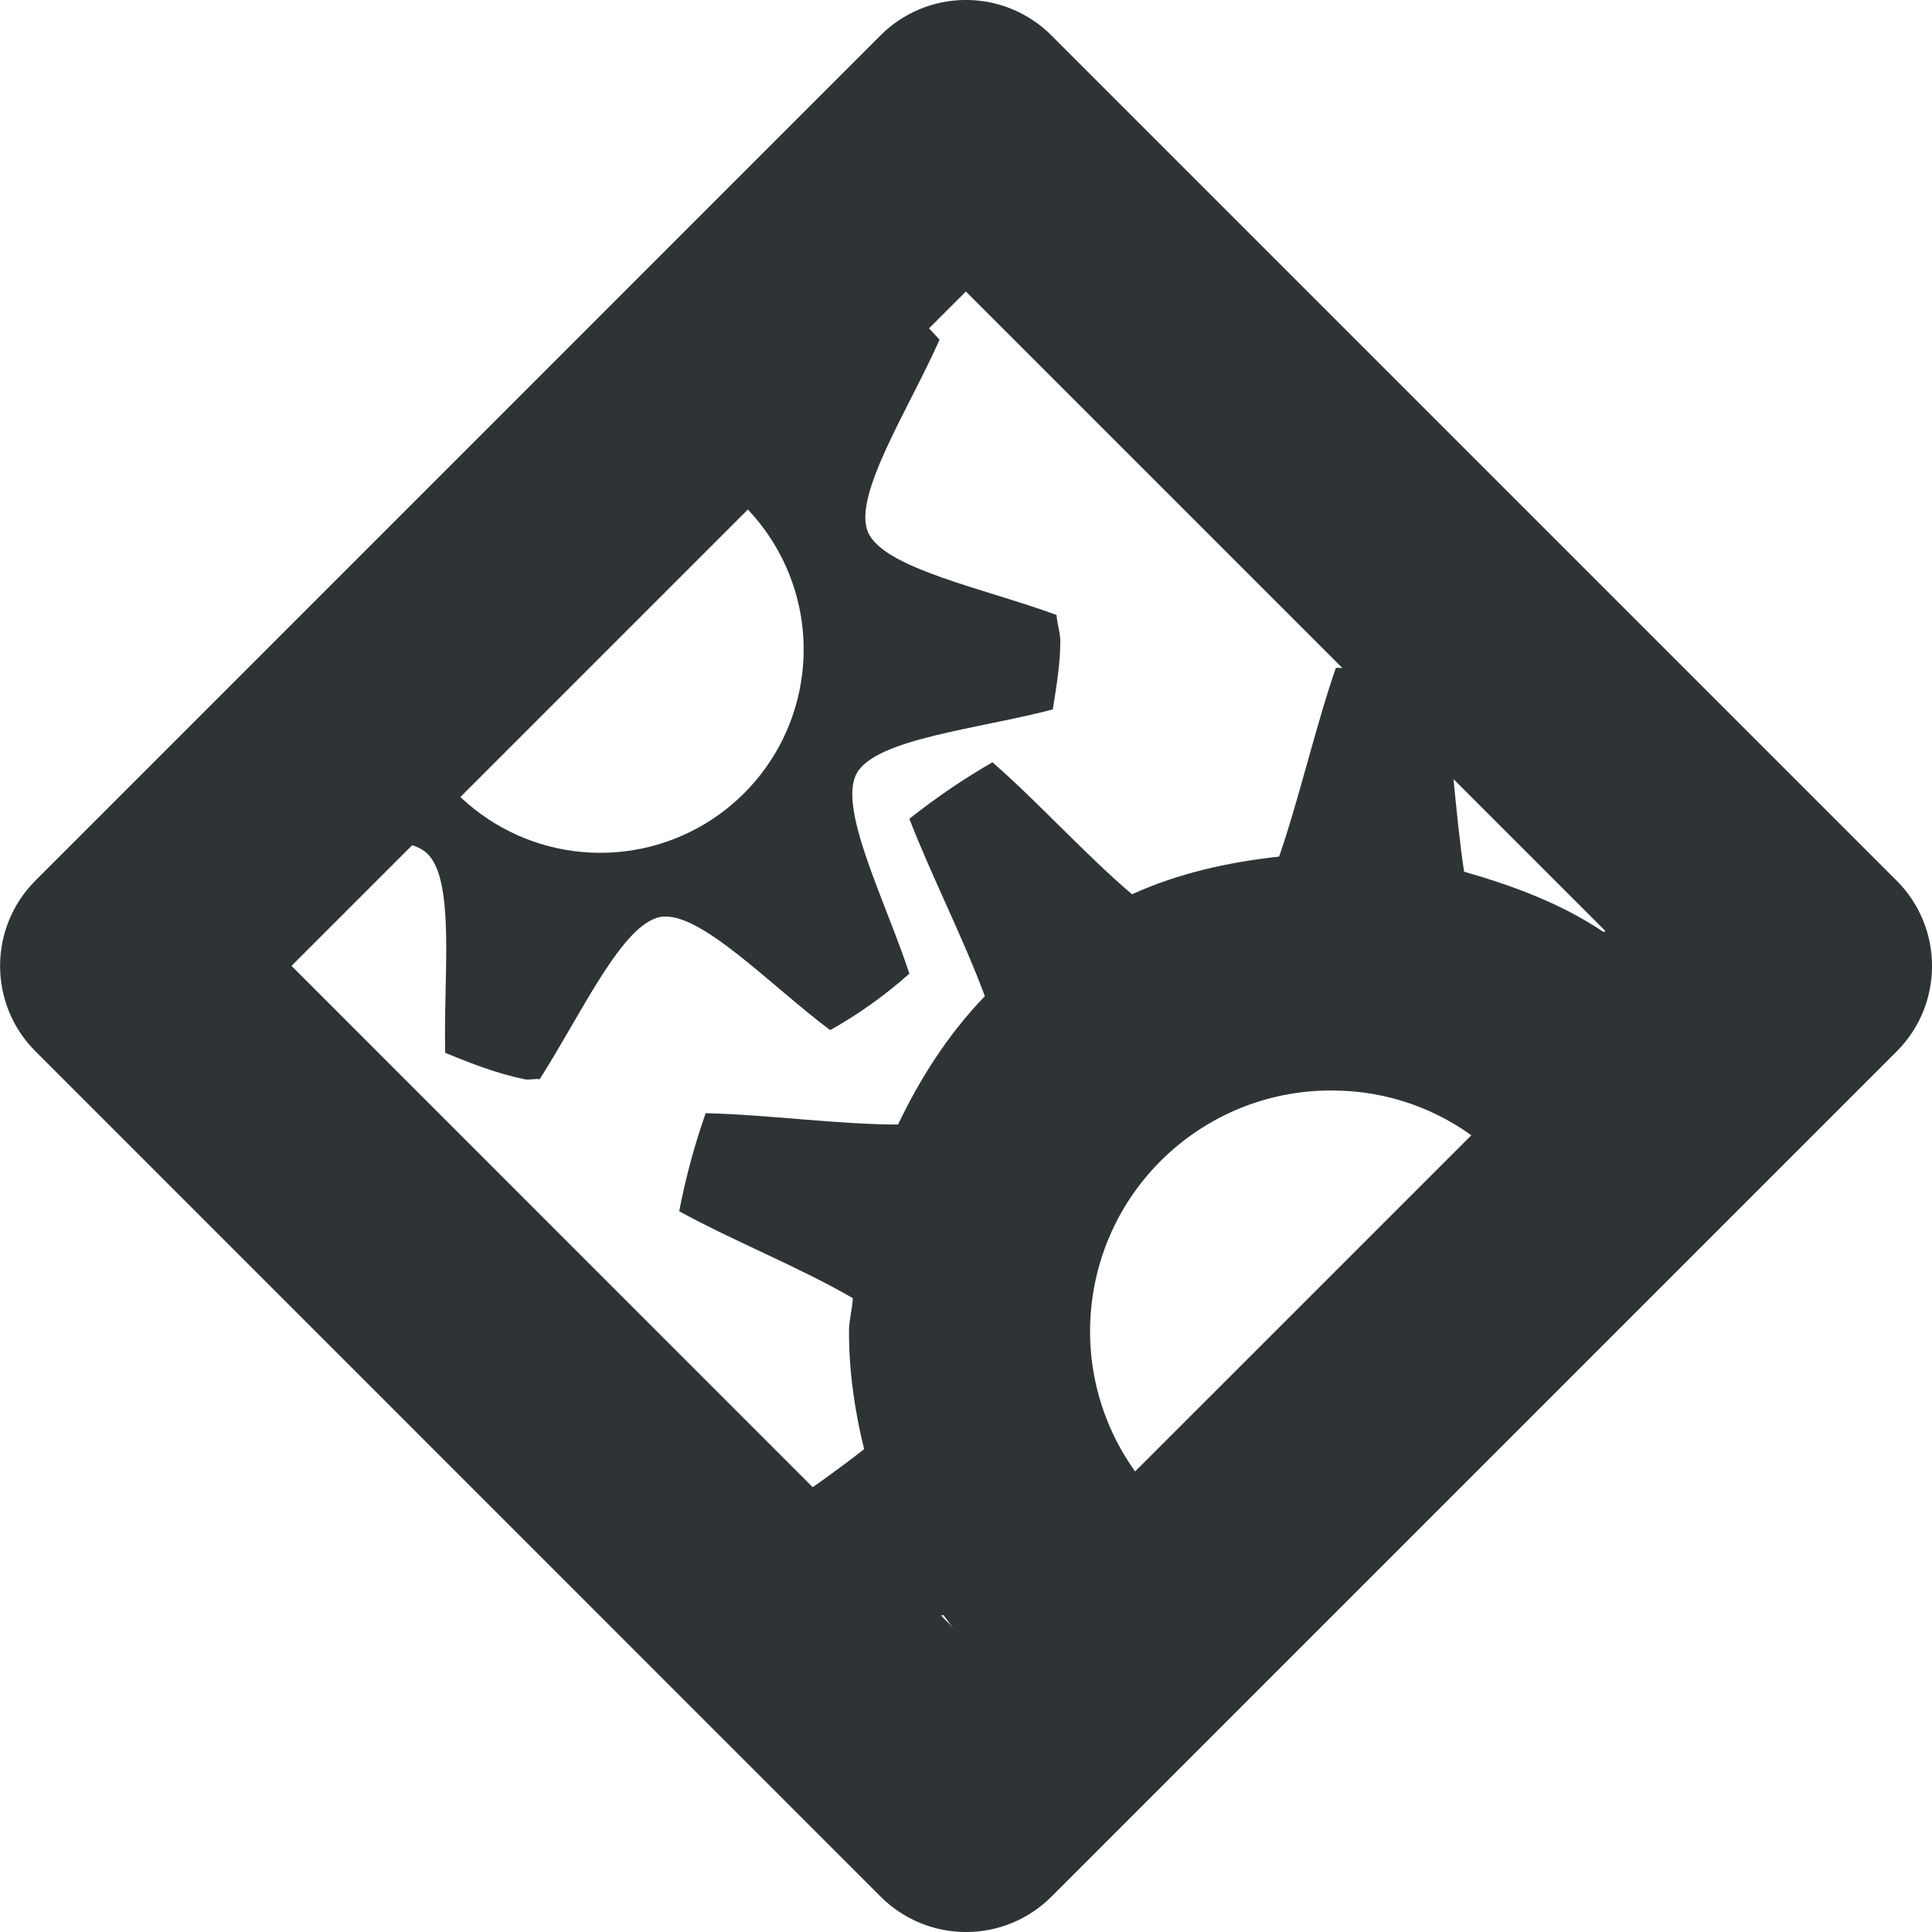
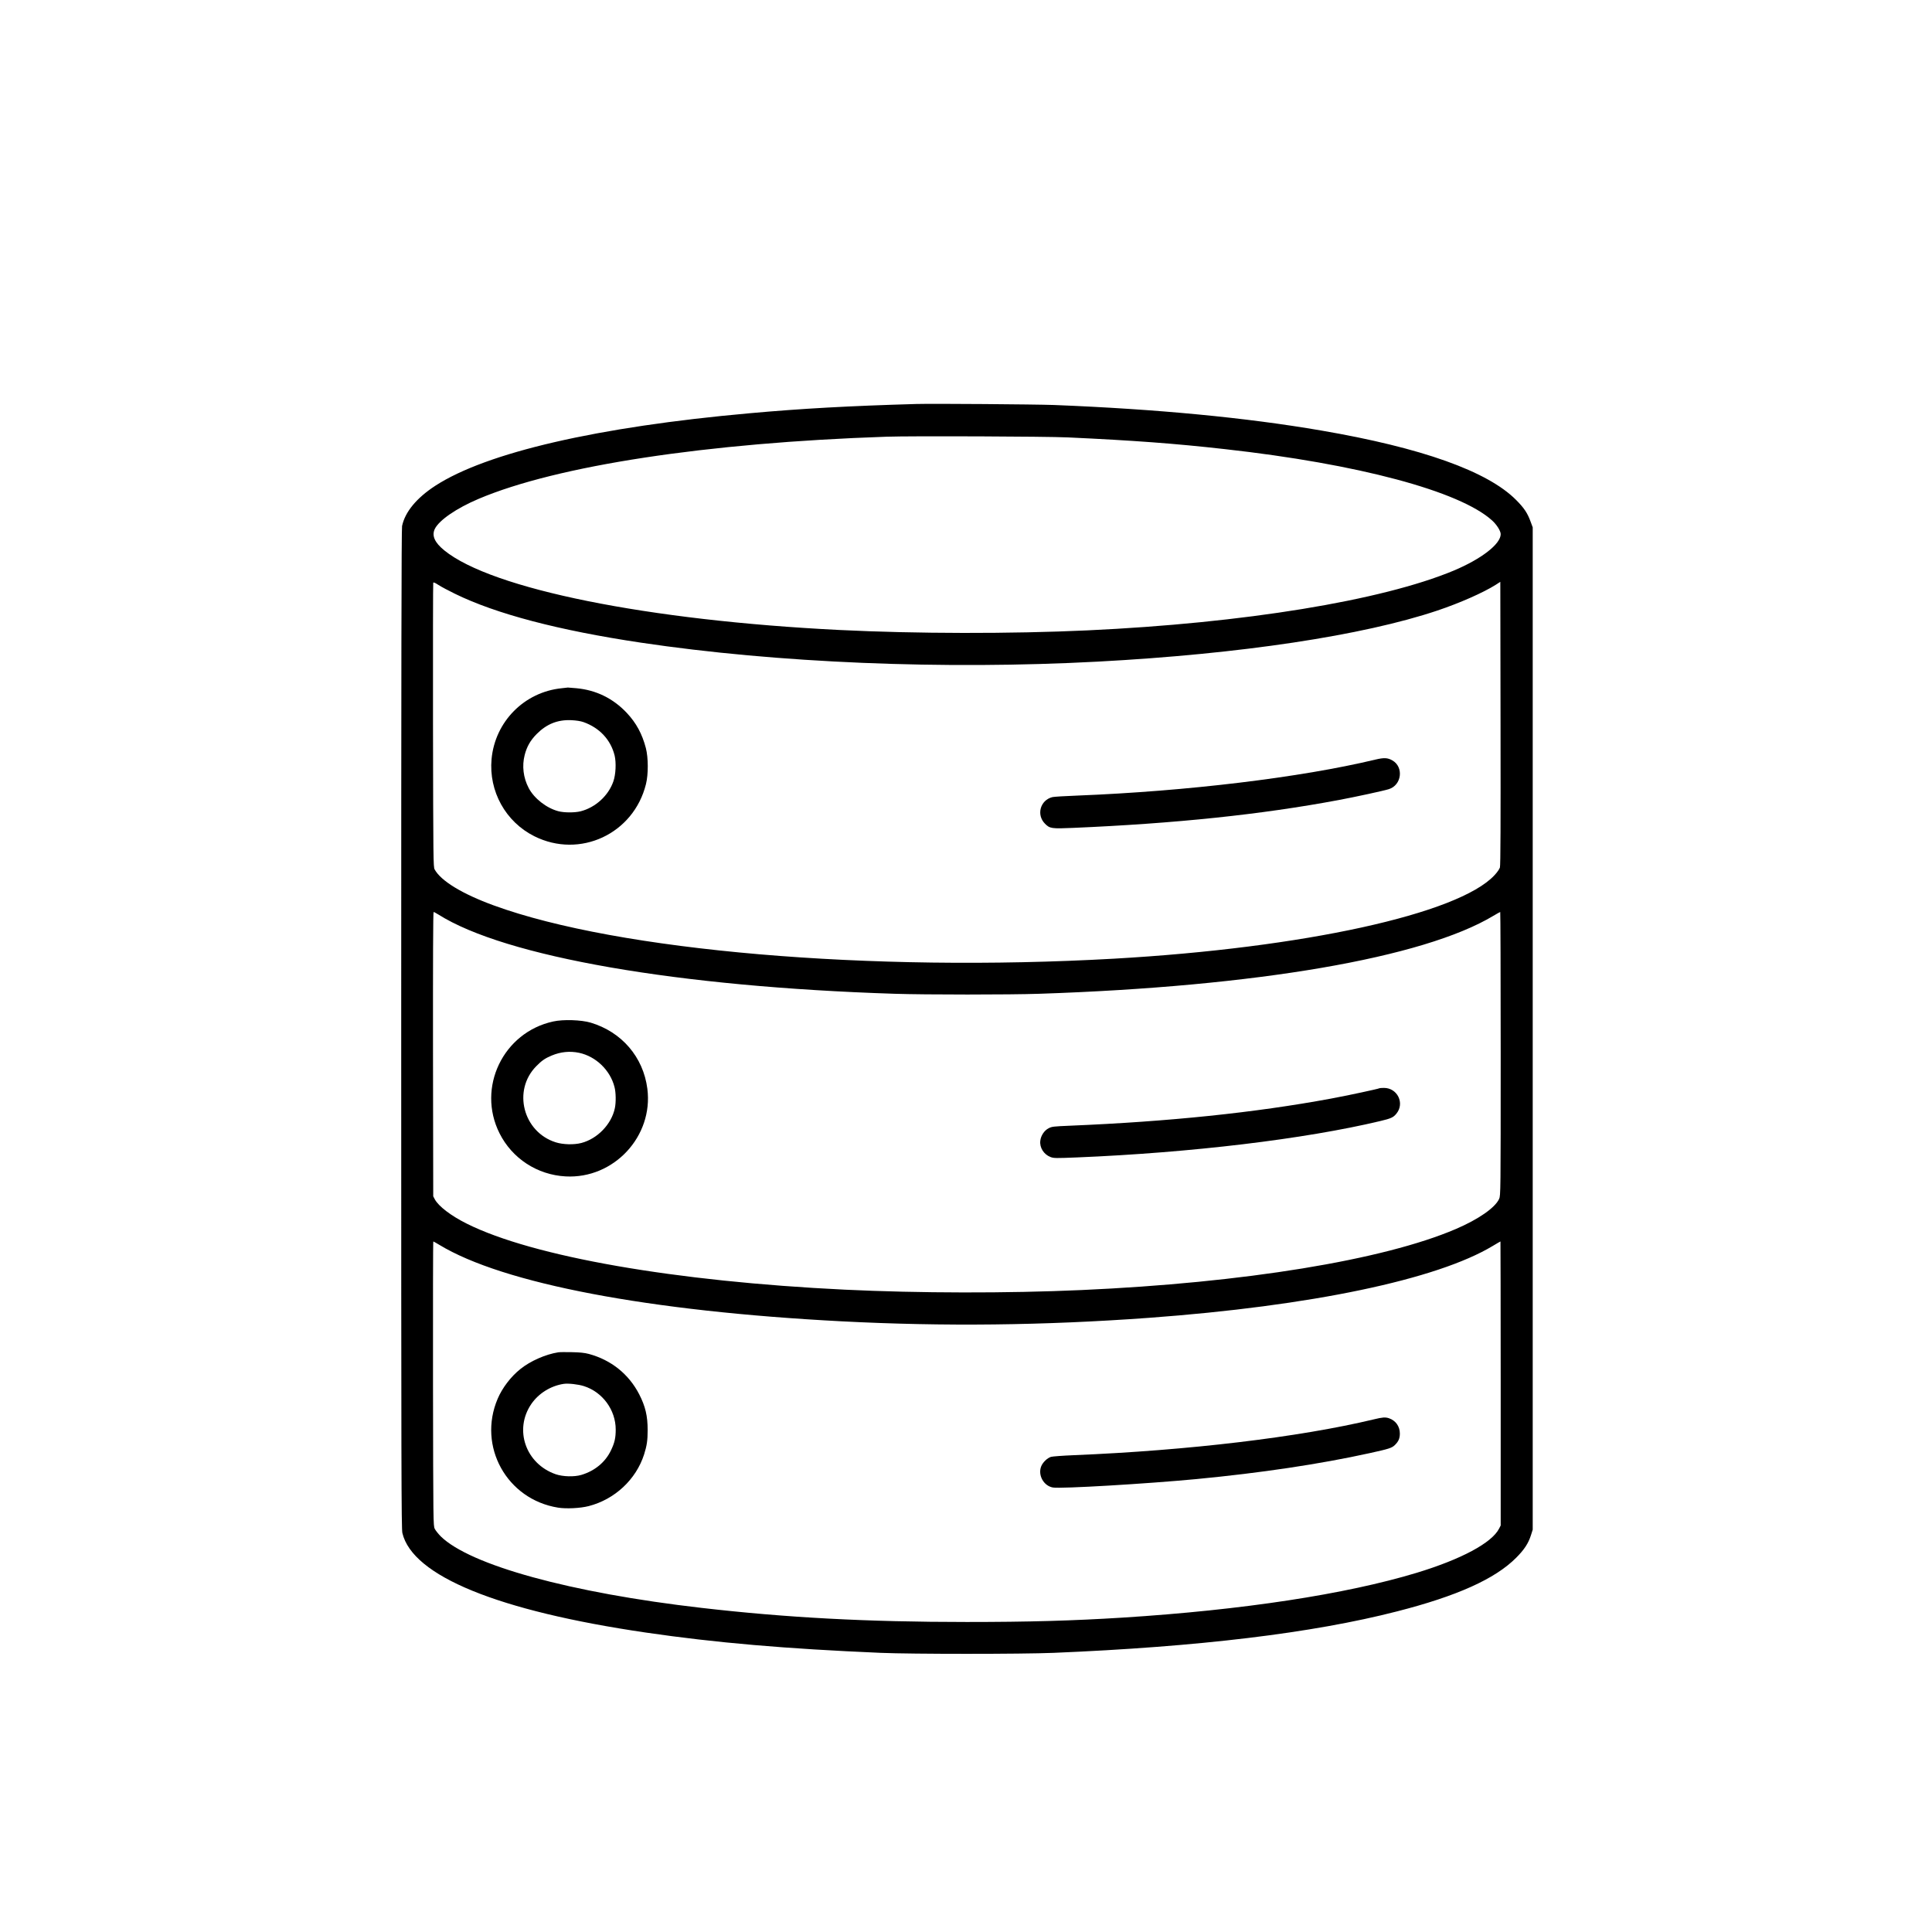
- <svg xmlns="http://www.w3.org/2000/svg" width="16" height="16">
-   <g color="#000" fill="#2e3436">
-     <path d="M7.188 2.281c-.094.056-.192.125-.29.19L5.566 3.803a1.684 1.684 0 11-2.17 2.17L2.332 7.037c.506-.069 1.017-.136 1.2.026.242.214.139 1.031.155 1.656.213.088.427.171.657.219.04.008.085-.007.125 0 .337-.525.683-1.288 1-1.344.322-.057.905.562 1.406.937a3.67 3.67 0 00.656-.468c-.195-.595-.594-1.369-.437-1.657.158-.29 1.019-.37 1.625-.531.028-.183.062-.371.062-.562 0-.075-.027-.146-.031-.22-.587-.217-1.435-.385-1.562-.687-.128-.302.34-1.021.593-1.593a3.722 3.722 0 00-.593-.532zm3.875 3.25c-.165.475-.305 1.086-.47 1.563-.43.047-.84.14-1.218.312-.38-.322-.787-.773-1.156-1.093a5.562 5.562 0 00-.688.468c.177.46.453 1.001.625 1.469-.298.309-.531.67-.719 1.063-.494 0-1.102-.084-1.593-.094a5.68 5.68 0 00-.219.812c.435.24 1.006.468 1.438.72-.006.093-.032.185-.032.28 0 .333.049.66.125.97-.382.304-.898.63-1.28.937.015.044.04.083.058.127l.613.613c.417-.1.868-.223 1.266-.303.248.343.532.626.875.875-.027.135-.068.283-.104.428.174-.063.34-.155.482-.297l1.432-1.432a1.994 1.994 0 01.533-3.918c.919 0 1.684.623 1.918 1.467l1.338-1.338c.06-.06.11-.124.156-.191-.035-.062-.06-.13-.1-.188.096-.152.205-.31.315-.47.017-.348-.1-.7-.37-.971l-.177-.176c-.28.192-.561.387-.83.555-.345-.233-.746-.383-1.156-.5-.077-.507-.107-1.132-.187-1.625a5.44 5.44 0 00-.875-.063zm-9.247.608c-.087.068-.173.138-.254.205l.014.035z" style="marker:none" overflow="visible" />
-     <path d="M8.707.293a1 1 0 00-1.415 0l-6.999 7a1 1 0 000 1.413l7 7.001a1 1 0 001.415 0l7-7a1 1 0 000-1.413zm-.708 2.121l5.587 5.587L8 13.586 2.414 7.999z" style="line-height:normal;font-variant-ligatures:normal;font-variant-position:normal;font-variant-caps:normal;font-variant-numeric:normal;font-variant-alternates:normal;font-feature-settings:normal;text-indent:0;text-align:start;text-decoration-line:none;text-decoration-style:solid;text-decoration-color:#000;text-transform:none;text-orientation:mixed;shape-padding:0;isolation:auto;mix-blend-mode:normal;marker:none" font-weight="400" font-family="sans-serif" overflow="visible" />
+ <svg xmlns="http://www.w3.org/2000/svg" version="1.0" width="128" height="128" viewBox="0 0 2504 2504" preserveAspectRatio="xMidYMid meet">
+   <g transform="translate(0,2504) scale(0.1,-0.1)" fill="#000000" stroke="none">
+     <path d="M11875 19804 c-869 -25 -1483 -59 -2160 -120 -1971 -176 -3411 -509 -4075 -941 -242 -158 -391 -339 -429 -521 -8 -39 -11 -1810 -11 -6520 0 -5728 2 -6474 15 -6531 132 -557 1237 -1009 3155 -1290 902 -132 1818 -211 3045 -263 393 -17 1838 -17 2240 0 1877 78 3358 256 4450 537 779 199 1272 421 1545 695 105 105 159 187 193 295 l22 70 0 6495 0 6495 -27 73 c-41 113 -85 179 -189 283 -370 372 -1224 676 -2524 899 -977 168 -2130 278 -3465 331 -249 9 -1566 19 -1785 13z m1965 -433 c843 -39 1388 -79 2035 -152 1726 -192 3043 -544 3463 -924 60 -54 112 -136 112 -178 0 -128 -249 -321 -608 -472 -932 -389 -2720 -681 -4747 -775 -992 -46 -2226 -44 -3215 5 -2482 123 -4507 531 -5122 1032 -125 102 -164 190 -123 277 54 112 279 268 567 390 1016 431 2959 727 5288 806 324 11 2063 4 2350 -9z m-7945 -2026 c534 -262 1346 -475 2410 -634 1768 -264 3922 -353 5925 -246 1848 99 3435 338 4400 662 289 97 594 232 753 332 l62 40 3 -1832 c2 -1295 0 -1843 -8 -1870 -7 -22 -35 -63 -72 -102 -468 -501 -2473 -940 -4928 -1080 -3160 -179 -6428 101 -8040 690 -408 149 -685 317 -767 467 -17 31 -18 120 -21 1868 -1 1009 0 1841 3 1847 3 9 24 0 67 -28 35 -23 131 -74 213 -114z m-213 -4158 c867 -548 3107 -937 5913 -1027 397 -13 1493 -13 1875 0 2813 94 4978 465 5886 1011 45 27 85 49 88 49 3 0 6 -827 6 -1837 0 -1798 -1 -1839 -20 -1881 -52 -115 -268 -265 -562 -391 -938 -402 -2745 -697 -4853 -791 -955 -43 -2108 -41 -3065 5 -2200 106 -4046 428 -4901 856 -203 101 -364 224 -413 314 l-21 40 -3 1843 c-1 1212 1 1842 8 1842 5 0 33 -15 62 -33z m12 -4281 c827 -502 2716 -861 5211 -991 1328 -69 2625 -54 3985 45 2102 154 3734 496 4459 933 52 31 96 57 98 57 1 0 3 -828 3 -1840 l0 -1841 -21 -41 c-94 -185 -490 -397 -1069 -573 -919 -278 -2257 -482 -3805 -580 -657 -41 -1219 -57 -2025 -57 -1297 0 -2338 56 -3440 183 -1695 195 -2997 553 -3378 927 -31 32 -66 75 -77 97 -20 39 -20 72 -23 1883 -1 1013 0 1842 4 1842 3 0 38 -20 78 -44z" />
+     <path d="M7280 16120 c-485 -49 -864 -433 -909 -918 -38 -417 182 -814 554 -1000 590 -295 1287 30 1447 675 32 128 31 342 -1 467 -48 184 -125 326 -247 456 -177 188 -397 296 -652 320 -59 5 -109 9 -112 9 -3 -1 -39 -5 -80 -9z m280 -438 c210 -74 355 -229 406 -434 22 -94 15 -247 -17 -337 -64 -184 -232 -337 -424 -386 -77 -19 -211 -19 -288 1 -153 40 -314 165 -385 301 -70 133 -88 286 -52 427 28 109 74 190 155 272 129 130 272 188 450 180 64 -3 120 -12 155 -24z" />
+     <path d="M17825 15195 c-967 -232 -2442 -410 -3857 -466 -161 -6 -309 -15 -328 -20 -158 -39 -211 -230 -96 -345 62 -63 86 -66 363 -54 1330 57 2440 173 3443 361 215 40 584 120 650 141 167 52 196 286 47 372 -63 36 -108 38 -222 11z" />
+     <path d="M7170 11801 c-649 -141 -993 -857 -696 -1449 164 -327 489 -539 857 -559 624 -34 1139 519 1059 1137 -53 411 -333 736 -735 856 -122 36 -355 44 -485 15z m335 -406 c217 -46 403 -224 459 -442 19 -71 21 -199 5 -275 -43 -208 -226 -398 -435 -452 -97 -25 -237 -21 -332 9 -423 134 -561 673 -252 986 70 72 115 103 199 138 117 49 235 61 356 36z" />
+     <path d="M17879 10936 c-8 -8 -420 -96 -631 -135 -983 -182 -2102 -298 -3383 -351 -210 -9 -233 -11 -274 -33 -56 -28 -101 -96 -108 -162 -11 -89 46 -178 133 -211 42 -16 68 -16 342 -5 1478 61 2952 238 3929 471 143 34 171 47 211 96 111 134 14 334 -161 334 -29 0 -56 -2 -58 -4z" />
+     <path d="M7235 7513 c-165 -26 -362 -113 -491 -217 -124 -99 -234 -244 -294 -385 -263 -617 119 -1305 783 -1411 106 -17 289 -8 397 20 338 87 614 345 718 670 36 114 46 182 46 315 0 184 -29 307 -110 465 -135 261 -363 444 -652 522 -57 15 -115 21 -222 23 -80 2 -158 1 -175 -2z m333 -438 c242 -77 412 -309 412 -563 0 -109 -14 -171 -62 -271 -73 -152 -209 -265 -384 -317 -91 -27 -239 -23 -332 9 -389 135 -543 578 -316 910 95 138 250 235 419 261 60 9 187 -5 263 -29z" />
+     <path d="M17805 6644 c-964 -231 -2402 -403 -3885 -464 -146 -6 -280 -16 -299 -22 -48 -15 -107 -72 -127 -124 -44 -114 33 -252 152 -273 102 -18 1216 48 1859 109 837 80 1600 194 2245 336 255 56 289 67 329 106 47 46 64 86 64 148 0 94 -54 169 -142 199 -47 15 -81 13 -196 -15z" />
  </g>
</svg>
